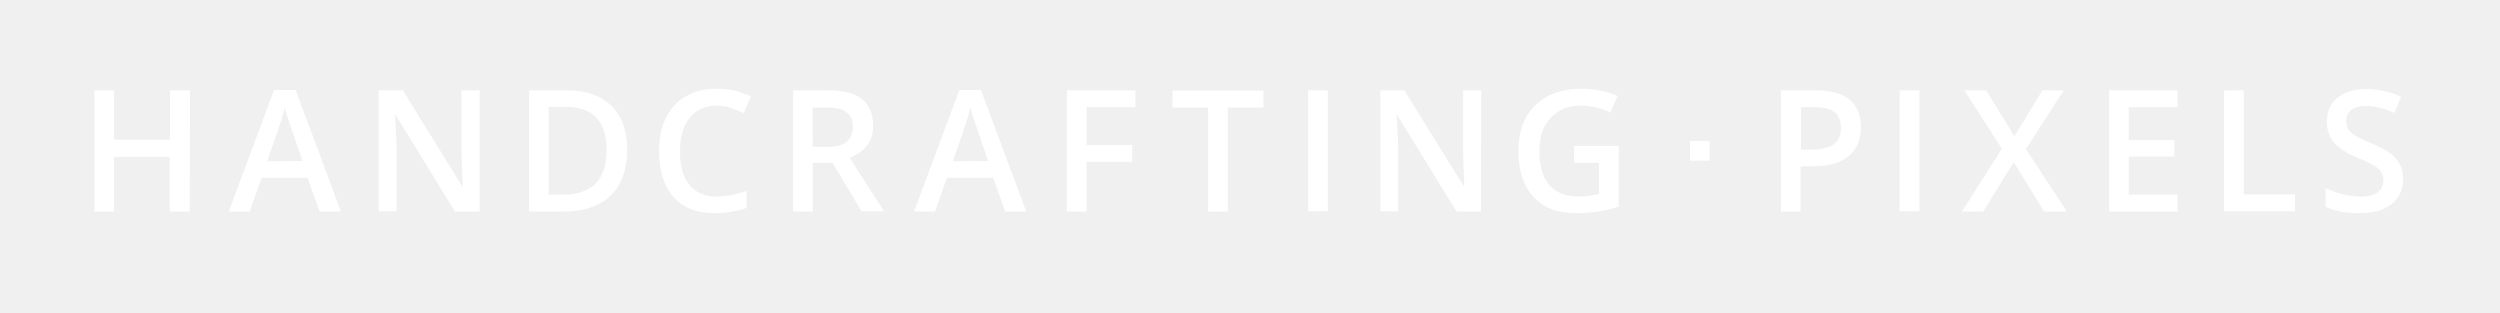
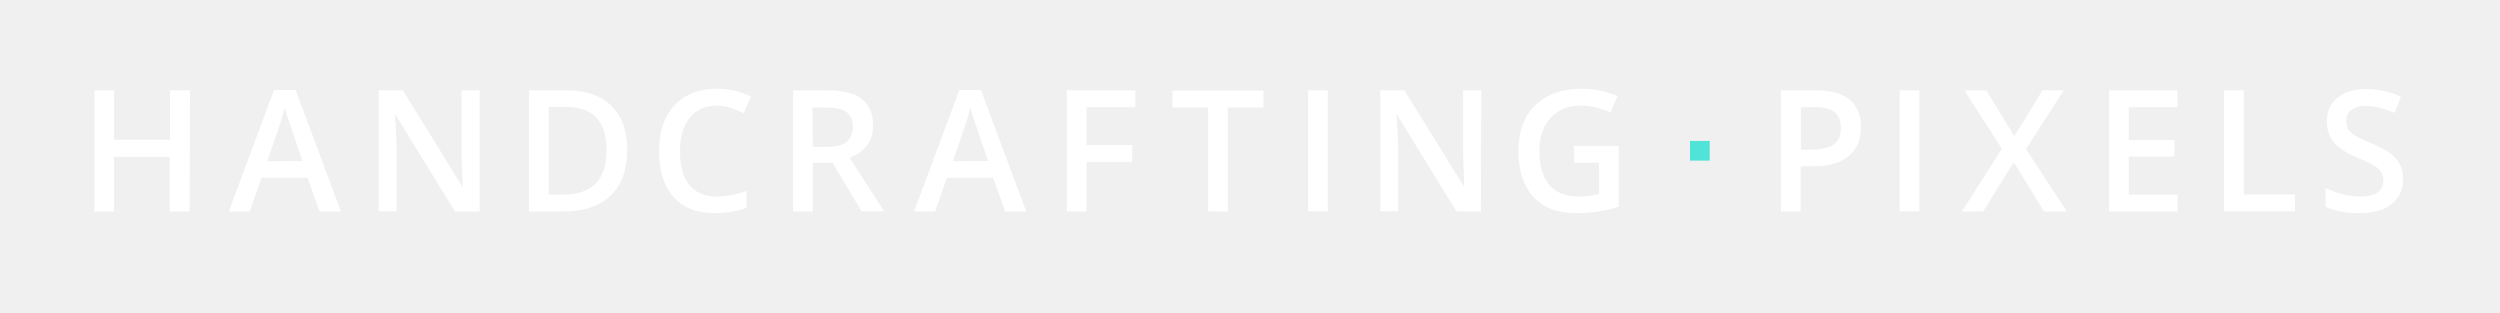
<svg xmlns="http://www.w3.org/2000/svg" version="1.1" id="Layer_1" x="0px" y="0px" width="800px" height="100px" viewBox="0 0 800 100" enable-background="new 0 0 800 100" xml:space="preserve">
  <g>
    <path fill="#FFFFFF" d="M60.7,67.7h-6.4V50.2H36.5v17.5h-6.3V28.9h6.3v15.8H54.4V28.9h6.4L60.7,67.7L60.7,67.7z" />
    <path fill="#FFFFFF" d="M102.3,67.7l-3.9-10.8H83.7L79.9,67.7H73.2l14.5-38.9H94.6l14.5,38.9H102.3z M96.8,51.5L93.2,41   C92.9,40.3,92.6,39.2,92.1,37.7s-0.8-2.6-1-3.3c-0.5,2.2-1.2,4.5-2.1,7.1l-3.5,10.1L96.8,51.5L96.8,51.5z" />
-     <path fill="#FFFFFF" d="M153.4,67.7h-7.8l-19-30.9h-0.2l0.101,1.7c0.2,3.3,0.399,6.3,0.399,9v20.1H121.2V28.9h7.699l19,30.7h0.2   c0-0.399-0.1-1.899-0.2-4.399c-0.1-2.601-0.199-4.5-0.199-6V28.9h5.8v38.8H153.4z" />
-     <path fill="#FFFFFF" d="M200.7,47.9c0,6.4-1.801,11.3-5.301,14.7C191.9,66,186.7,67.7,180.1,67.7h-10.8V28.9h12   c6.2,0,11,1.7,14.4,5C199,37.2,200.7,41.9,200.7,47.9z M194.1,48.1c0-9.3-4.3-13.9-13-13.9h-5.5v28.1h4.5   C189.4,62.3,194.1,57.6,194.1,48.1z" />
-     <path fill="#FFFFFF" d="M229.3,33.8c-3.6,0-6.5,1.3-8.6,3.9c-2.101,2.6-3.101,6.1-3.101,10.7c0,4.8,1,8.3,3,10.8   c2,2.399,4.9,3.7,8.7,3.7c1.6,0,3.2-0.2,4.8-0.5c1.601-0.301,3.101-0.7,4.8-1.301v5.4c-3,1.1-6.5,1.7-10.3,1.7   c-5.7,0-10-1.7-13.1-5.2c-3-3.4-4.601-8.3-4.601-14.7c0-4,0.7-7.6,2.2-10.6s3.601-5.3,6.4-6.9c2.8-1.6,6.1-2.4,9.8-2.4   c4,0,7.6,0.8,11,2.5l-2.3,5.3c-1.3-0.6-2.7-1.2-4.101-1.6C232.5,34,230.9,33.8,229.3,33.8z" />
-     <path fill="#FFFFFF" d="M260.1,52.2v15.5h-6.3V28.9h10.9c5,0,8.699,0.9,11.1,2.8c2.4,1.9,3.6,4.7,3.6,8.5c0,4.8-2.5,8.3-7.5,10.3   l11,17.1H275.7L266.4,52.1h-6.3V52.2L260.1,52.2z M260.1,47h4.4c3,0,5.1-0.5,6.399-1.6c1.301-1.1,2-2.7,2-4.9s-0.699-3.8-2.199-4.7   c-1.4-1-3.601-1.4-6.5-1.4H260L260.1,47L260.1,47z" />
-     <path fill="#FFFFFF" d="M321.7,67.7l-3.9-10.8H303l-3.8,10.8h-6.7L307,28.8h6.899l14.5,38.9H321.7z M316.2,51.5L312.6,41   c-0.3-0.7-0.6-1.8-1.1-3.3s-0.8-2.6-1-3.3c-0.5,2.2-1.2,4.5-2.101,7.1l-3.5,10.1L316.2,51.5L316.2,51.5z" />
-     <path fill="#FFFFFF" d="M347.7,67.7H341.4V28.9h21.9v5.4h-15.6v12.1h14.6v5.4h-14.6V67.7z" />
+     <path fill="#FFFFFF" d="M153.4,67.7h-7.8l-19-30.9h-0.2l0.102,1.7c0.2,3.3,0.398,6.3,0.398,9v20.1H121.2V28.9h7.698l19,30.7h0.2   c0-0.398-0.1-1.898-0.2-4.398c-0.1-2.602-0.198-4.5-0.198-6V28.9h5.8v38.8H153.4z" />
+     <path fill="#FFFFFF" d="M200.7,47.9c0,6.4-1.802,11.3-5.302,14.7C191.9,66,186.7,67.7,180.1,67.7h-10.8V28.9h12   c6.2,0,11,1.7,14.4,5C199,37.2,200.7,41.9,200.7,47.9z M194.1,48.1c0-9.3-4.3-13.9-13-13.9h-5.5v28.1h4.5   C189.4,62.3,194.1,57.6,194.1,48.1z" />
+     <path fill="#FFFFFF" d="M229.3,33.8c-3.6,0-6.5,1.3-8.6,3.9c-2.102,2.6-3.102,6.1-3.102,10.7c0,4.8,1,8.3,3,10.8   c2,2.399,4.9,3.7,8.7,3.7c1.6,0,3.2-0.2,4.8-0.5c1.602-0.301,3.102-0.7,4.8-1.301v5.399c-3,1.101-6.5,1.7-10.3,1.7   c-5.7,0-10-1.7-13.1-5.2c-3-3.399-4.602-8.3-4.602-14.7c0-4,0.7-7.6,2.2-10.6s3.602-5.3,6.4-6.9c2.8-1.6,6.1-2.4,9.8-2.4   c4,0,7.6,0.8,11,2.5l-2.3,5.3c-1.301-0.6-2.7-1.2-4.102-1.6C232.5,34,230.9,33.8,229.3,33.8z" />
+     <path fill="#FFFFFF" d="M260.1,52.2v15.5h-6.3V28.9h10.9c5,0,8.698,0.9,11.1,2.8c2.4,1.9,3.6,4.7,3.6,8.5c0,4.8-2.5,8.3-7.5,10.3   l11,17.1H275.7L266.4,52.1h-6.3V52.2L260.1,52.2z M260.1,47h4.4c3,0,5.1-0.5,6.398-1.6c1.302-1.1,2-2.7,2-4.9s-0.698-3.8-2.198-4.7   c-1.4-1-3.602-1.4-6.5-1.4H260L260.1,47L260.1,47z" />
+     <path fill="#FFFFFF" d="M321.7,67.7l-3.9-10.8H303l-3.8,10.8h-6.7L307,28.8h6.898l14.5,38.9H321.7z M316.2,51.5L312.6,41   c-0.3-0.7-0.6-1.8-1.1-3.3s-0.8-2.6-1-3.3c-0.5,2.2-1.2,4.5-2.102,7.1l-3.5,10.1L316.2,51.5L316.2,51.5z" />
+     <path fill="#FFFFFF" d="M347.7,67.7H341.4V28.9h21.9v5.4h-15.6v12.1h14.6v5.4h-14.6V67.7L347.7,67.7z" />
    <path fill="#FFFFFF" d="M392.9,67.7h-6.3V34.4H375.2V29h29.1v5.4h-11.4V67.7L392.9,67.7z" />
    <path fill="#FFFFFF" d="M418.6,67.7V28.9h6.3v38.7h-6.3V67.7z" />
-     <path fill="#FFFFFF" d="M473.9,67.7h-7.8l-19-30.9h-0.2L447,38.5c0.199,3.3,0.399,6.3,0.399,9v20.1h-5.7V28.9h7.7l19,30.7h0.2   c0-0.399-0.1-1.899-0.2-4.399c-0.1-2.601-0.2-4.5-0.2-6V28.9h5.8L473.9,67.7L473.9,67.7z" />
-     <path fill="#FFFFFF" d="M503.8,46.7H518V66.1c-2.301,0.801-4.601,1.301-6.7,1.601c-2.101,0.3-4.5,0.5-7,0.5   c-5.9,0-10.4-1.7-13.601-5.2s-4.8-8.4-4.8-14.7c0-6.2,1.8-11.1,5.4-14.6c3.6-3.5,8.5-5.3,14.8-5.3c4,0,7.9,0.8,11.5,2.3l-2.2,5.3   c-3.1-1.4-6.3-2.2-9.4-2.2c-4.1,0-7.399,1.3-9.8,3.9c-2.399,2.6-3.6,6.1-3.6,10.7c0,4.7,1.1,8.3,3.2,10.8c2.2,2.5,5.3,3.7,9.3,3.7   c2,0,4.2-0.301,6.6-0.801v-10h-8V46.7H503.8z" />
+     <path fill="#FFFFFF" d="M473.9,67.7h-7.8l-19-30.9h-0.2L447,38.5c0.198,3.3,0.398,6.3,0.398,9v20.1h-5.7V28.9h7.7l19,30.7h0.2   c0-0.398-0.101-1.898-0.2-4.398c-0.1-2.602-0.2-4.5-0.2-6V28.9h5.8L473.9,67.7L473.9,67.7z" />
+     <path fill="#FFFFFF" d="M503.8,46.7H518V66.1c-2.302,0.801-4.602,1.301-6.7,1.602c-2.102,0.3-4.5,0.5-7,0.5   c-5.9,0-10.4-1.7-13.602-5.2s-4.8-8.399-4.8-14.7c0-6.2,1.8-11.1,5.4-14.6c3.6-3.5,8.5-5.3,14.8-5.3c4,0,7.899,0.8,11.5,2.3   l-2.2,5.3c-3.1-1.4-6.3-2.2-9.4-2.2c-4.1,0-7.398,1.3-9.8,3.9c-2.398,2.6-3.6,6.1-3.6,10.7c0,4.701,1.1,8.3,3.2,10.8   c2.199,2.5,5.3,3.699,9.3,3.699c2,0,4.2-0.301,6.6-0.801v-10h-8V46.7H503.8z" />
  </g>
  <g>
-     <path fill="#FFFFFF" d="M595.5,40.7c0,4-1.301,7.1-4,9.3c-2.601,2.2-6.4,3.2-11.301,3.2h-4v14.5h-6.3V28.9H581   c4.8,0,8.5,1,10.899,3C594.3,33.9,595.5,36.8,595.5,40.7z M576.199,47.9h3.4c3.2,0,5.6-0.6,7.2-1.7c1.5-1.1,2.3-2.9,2.3-5.3   c0-2.2-0.7-3.9-2-5c-1.4-1.1-3.5-1.6-6.4-1.6H576.3v13.6H576.199z" />
+     <path fill="#FFFFFF" d="M595.5,40.7c0,4-1.302,7.1-4,9.3c-2.602,2.2-6.4,3.2-11.302,3.2h-4v14.5h-6.3V28.9H581   c4.8,0,8.5,1,10.898,3C594.3,33.9,595.5,36.8,595.5,40.7z M576.198,47.9h3.4c3.2,0,5.6-0.6,7.2-1.7c1.5-1.1,2.3-2.9,2.3-5.3   c0-2.2-0.7-3.9-2-5c-1.4-1.1-3.5-1.6-6.4-1.6H576.3v13.6H576.198z" />
    <path fill="#FFFFFF" d="M607.9,67.7V28.9h6.3v38.7h-6.3V67.7z" />
    <path fill="#FFFFFF" d="M661.4,67.7h-7.3l-9.7-15.8l-9.8,15.8h-6.8l12.8-20.1l-12-18.7h7l9,14.7l9-14.7h6.8l-12.1,18.8L661.4,67.7z   " />
-     <path fill="#FFFFFF" d="M696.8,67.7h-21.9V28.9h21.9v5.4h-15.601v10.5H695.8v5.3h-14.601v12.2H696.8V67.7z" />
-     <path fill="#FFFFFF" d="M711.699,67.7V28.9H718v33.3H734.4V67.6h-22.7V67.7z" />
-     <path fill="#FFFFFF" d="M769,57.2c0,3.399-1.2,6.1-3.7,8.1s-5.9,2.9-10.3,2.9c-4.4,0-8-0.7-10.801-2v-6   c1.801,0.8,3.601,1.5,5.601,2s3.8,0.7,5.6,0.7c2.5,0,4.4-0.5,5.5-1.4c1.2-1,1.8-2.2,1.8-3.8c0-1.4-0.5-2.7-1.6-3.7   s-3.4-2.2-6.8-3.6c-3.5-1.4-6-3.1-7.5-4.9c-1.4-1.8-2.2-4-2.2-6.6c0-3.2,1.1-5.8,3.4-7.6c2.3-1.9,5.399-2.8,9.199-2.8   c3.7,0,7.4,0.8,11.101,2.4l-2,5.2c-3.4-1.4-6.5-2.2-9.2-2.2c-2,0-3.6,0.4-4.7,1.3c-1.1,0.9-1.6,2.1-1.6,3.5c0,1,0.2,1.9,0.6,2.6   c0.4,0.7,1.1,1.4,2.1,2c1,0.6,2.7,1.5,5.2,2.5c2.8,1.2,4.9,2.3,6.3,3.3c1.301,1,2.301,2.2,2.9,3.5C768.699,53.9,769,55.4,769,57.2z   " />
+     <path fill="#FFFFFF" d="M696.8,67.7h-21.9V28.9h21.9v5.4h-15.602v10.5H695.8v5.3h-14.602v12.2H696.8V67.7z" />
+     <path fill="#FFFFFF" d="M711.698,67.7V28.9H718v33.3H734.4V67.6h-22.7L711.698,67.7L711.698,67.7z" />
+     <path fill="#FFFFFF" d="M769,57.2c0,3.399-1.2,6.1-3.7,8.1s-5.9,2.9-10.3,2.9c-4.4,0-8-0.7-10.802-2v-6   c1.802,0.8,3.602,1.5,5.602,2s3.8,0.7,5.6,0.7c2.5,0,4.4-0.5,5.5-1.4c1.2-1,1.8-2.2,1.8-3.8c0-1.4-0.5-2.7-1.6-3.7   s-3.4-2.2-6.8-3.6c-3.5-1.4-6-3.1-7.5-4.9c-1.4-1.8-2.2-4-2.2-6.6c0-3.2,1.1-5.8,3.4-7.6c2.3-1.9,5.398-2.8,9.198-2.8   c3.7,0,7.4,0.8,11.102,2.4l-2,5.2c-3.4-1.4-6.5-2.2-9.2-2.2c-2,0-3.6,0.4-4.7,1.3c-1.1,0.9-1.6,2.1-1.6,3.5c0,1,0.2,1.9,0.6,2.6   c0.4,0.7,1.1,1.4,2.1,2c1,0.6,2.7,1.5,5.2,2.5c2.8,1.2,4.9,2.3,6.3,3.3c1.302,1,2.302,2.2,2.9,3.5C768.698,53.9,769,55.4,769,57.2z   " />
  </g>
-   <rect x="540.8" y="45.1" fill="#FFFFFF" width="6.3" height="6.3" />
+   <rect x="540.8" y="45.1" fill="#50E3D7" width="6.3" height="6.3" />
</svg>
